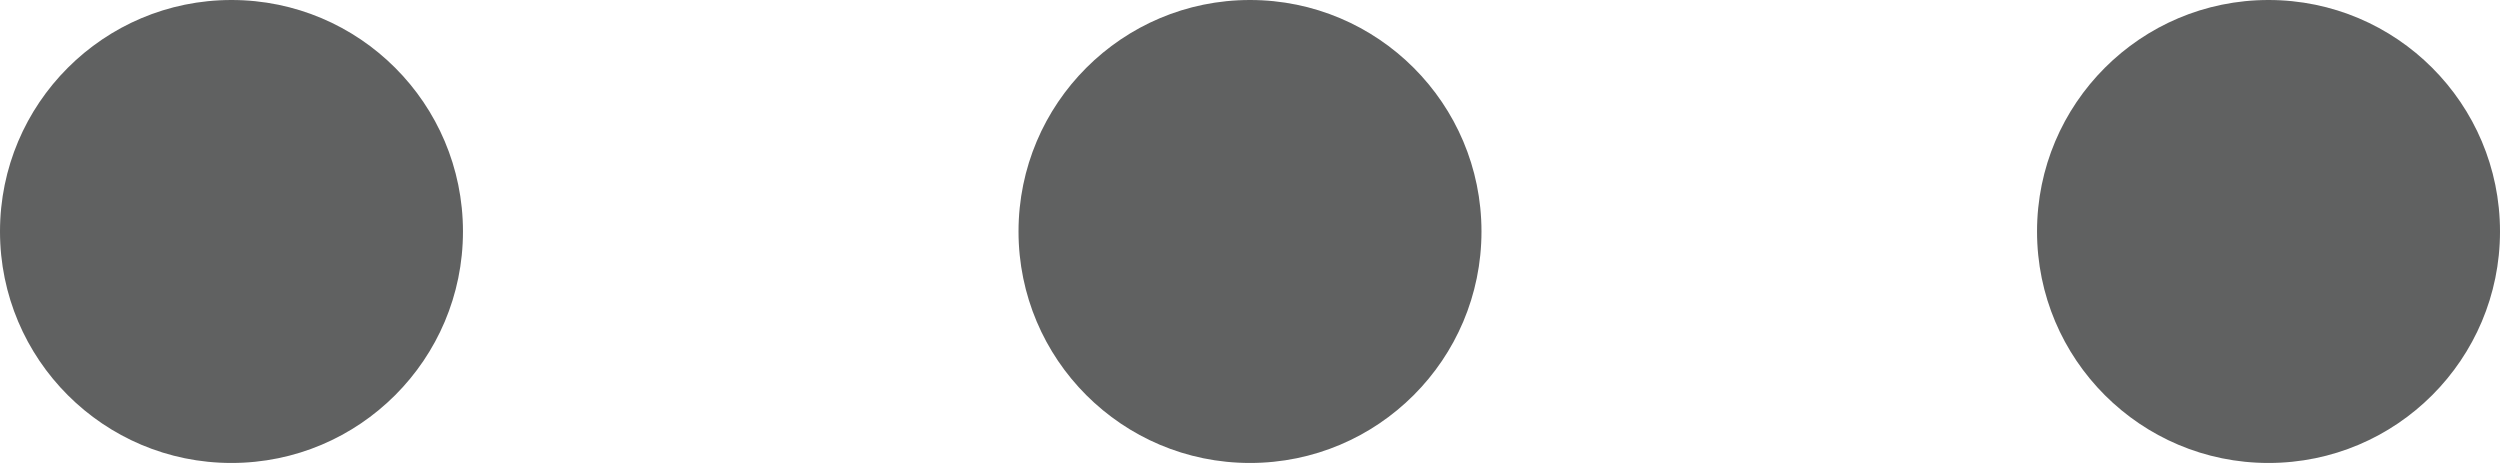
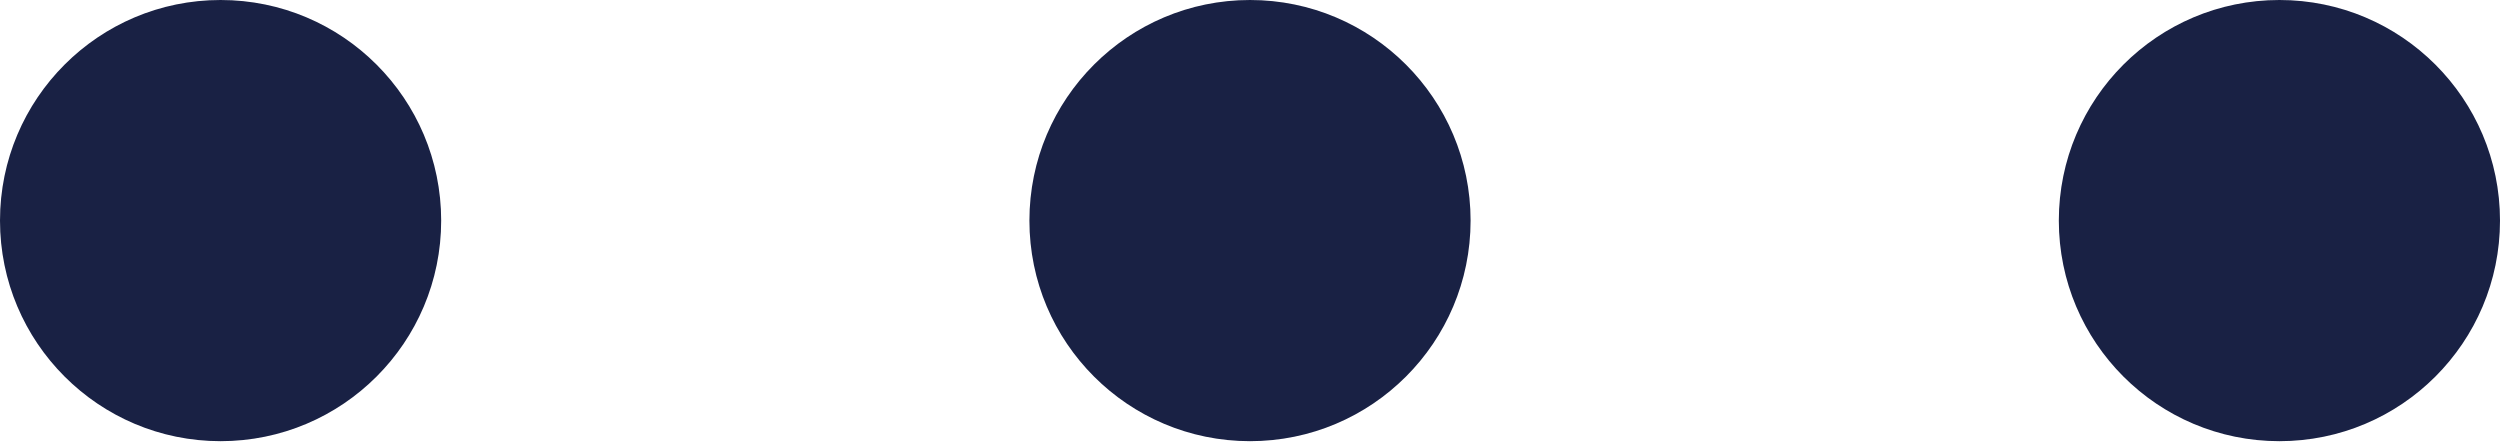
- <svg xmlns="http://www.w3.org/2000/svg" version="1.1" id="dots" fill="currentColor" x="0px" y="0px" viewBox="0 0 27 5" style="enable-background:new 0 0 27 5;" xml:space="preserve">
-   <style type="text/css">.st0{fill:#606161;}</style>
-   <circle class="st0" cx="2.5" cy="2.5" r="2.5" />
-   <circle class="st0" cx="13.5" cy="2.5" r="2.5" />
-   <circle class="st0" cx="24.5" cy="2.5" r="2.5" />
+ <svg xmlns="http://www.w3.org/2000/svg" width="17" height="3" viewBox="0 0 17 3" fill="none">
+   <circle cx="1.5" cy="1.5" r="1.5" fill="#192144" />
+   <circle cx="8.5" cy="1.5" r="1.5" fill="#192144" />
+   <circle cx="15.5" cy="1.5" r="1.5" fill="#192144" />
</svg>
